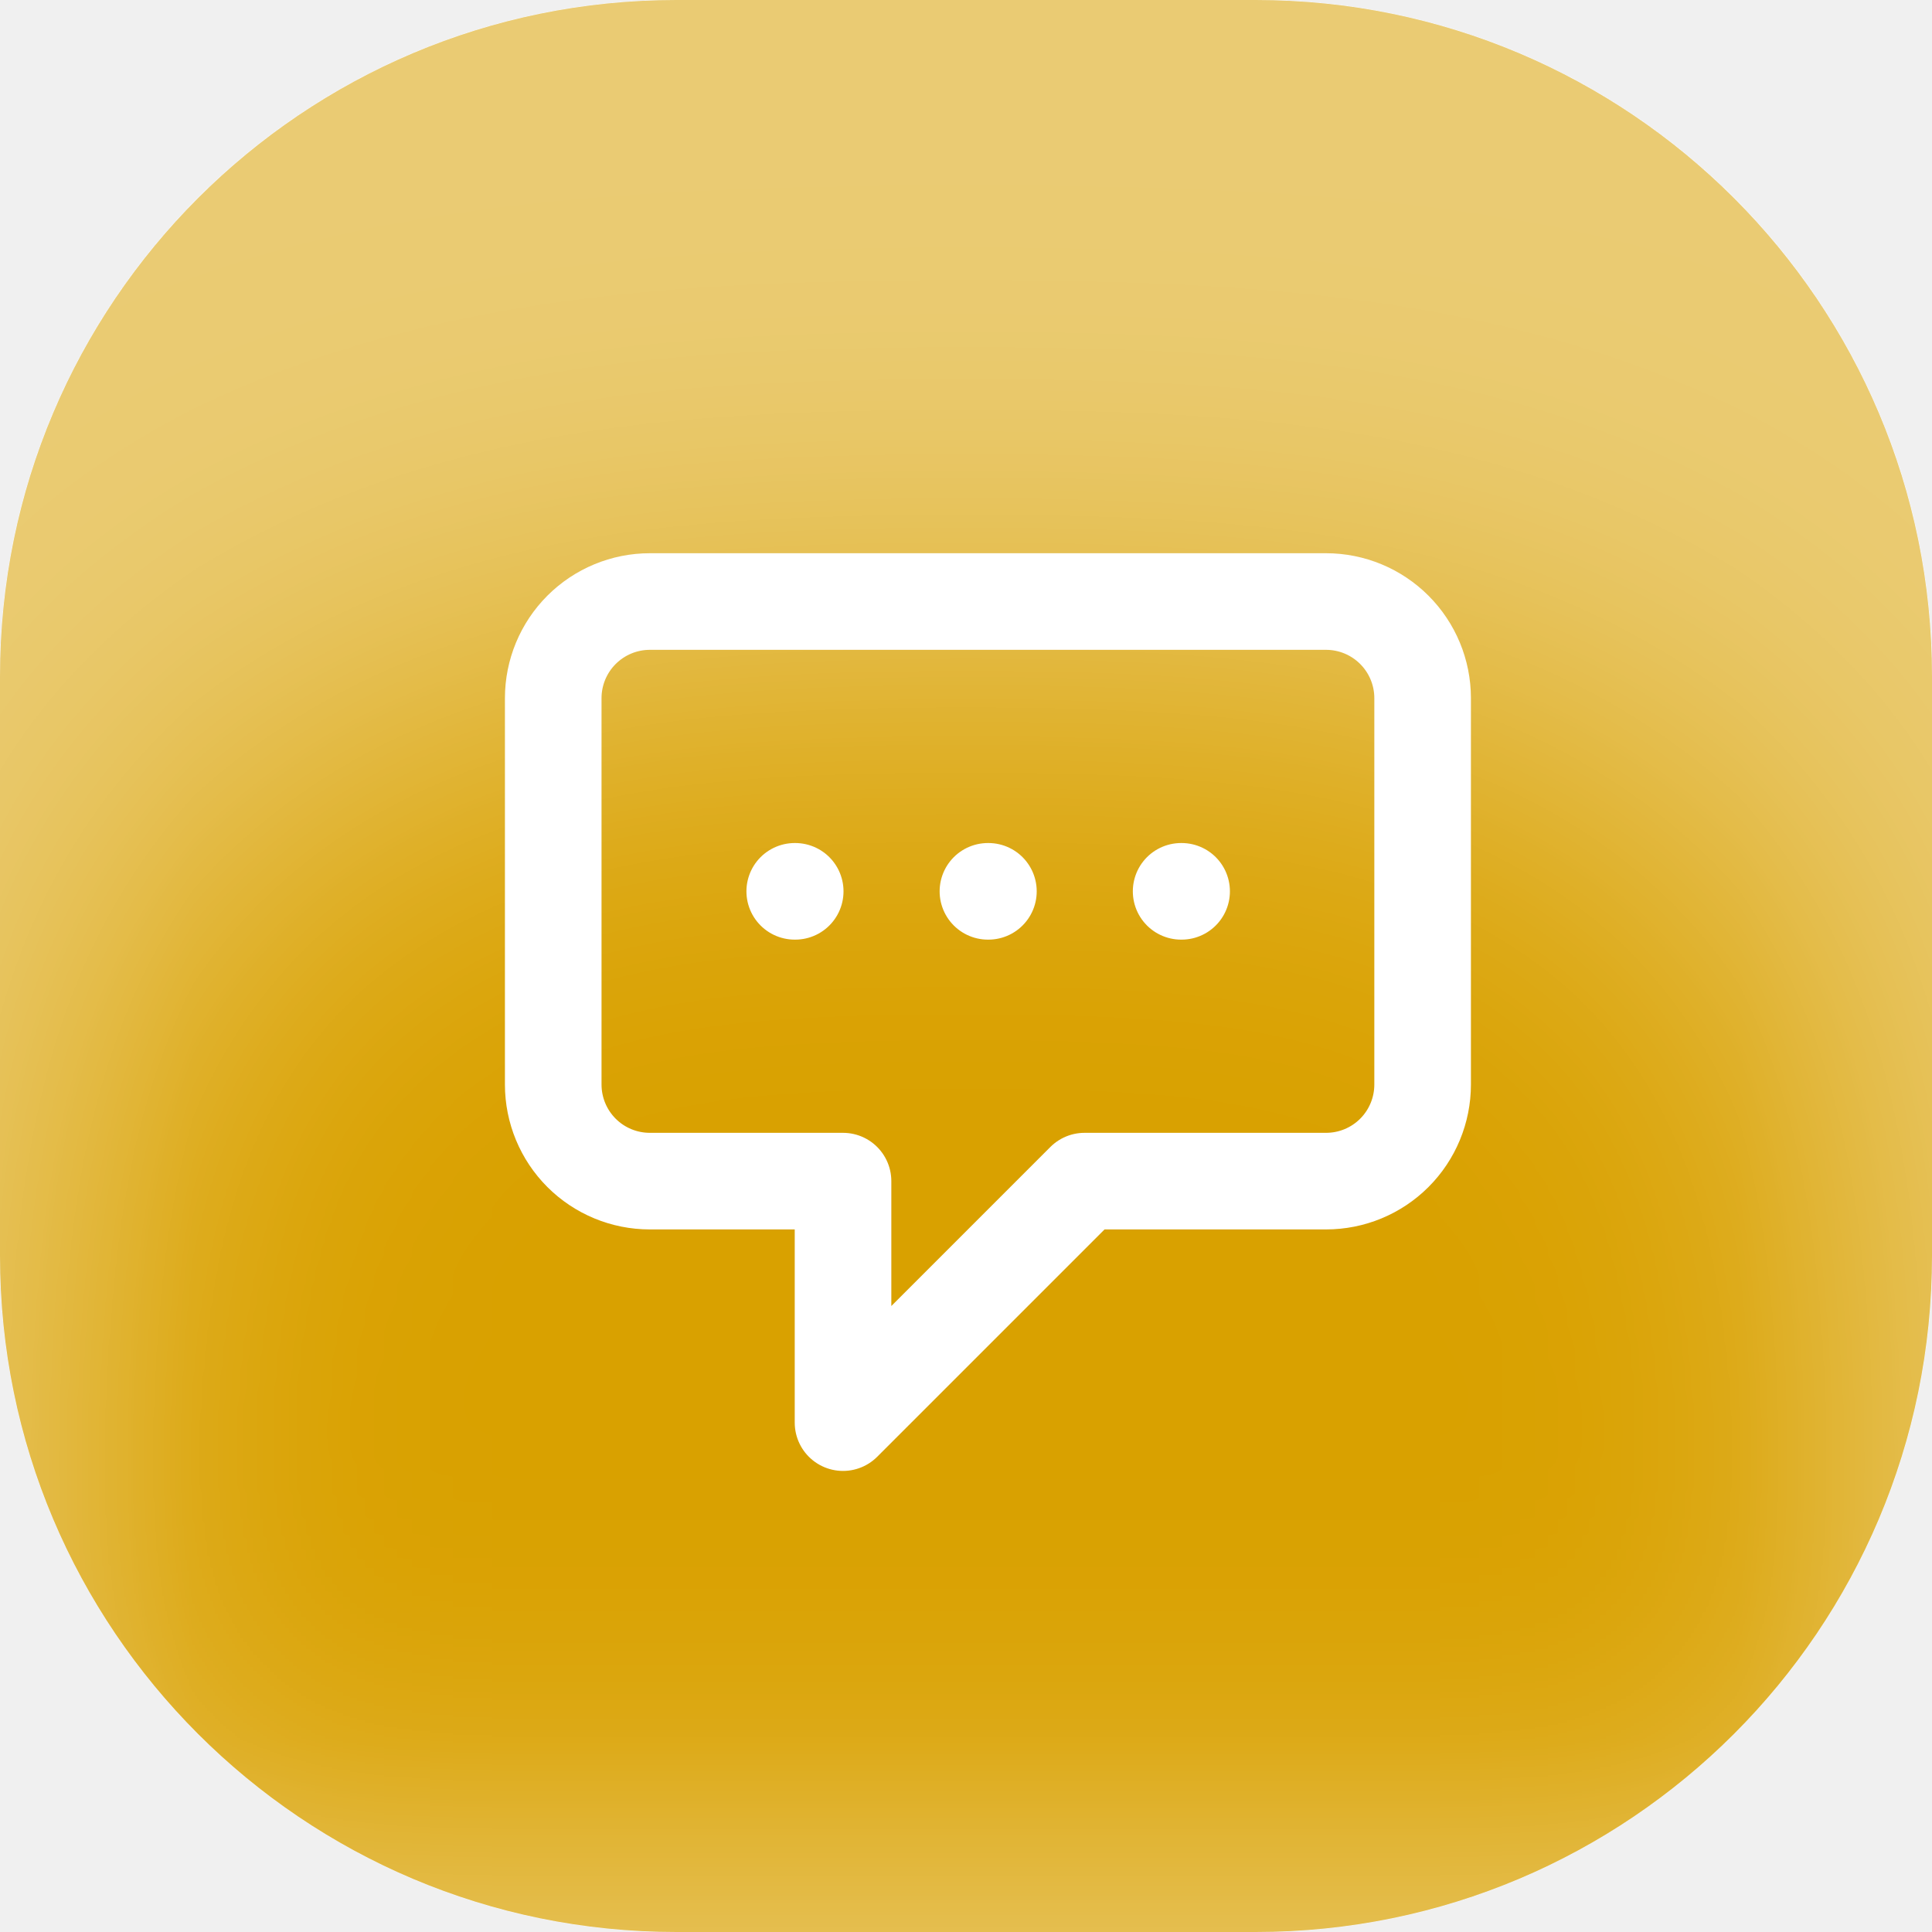
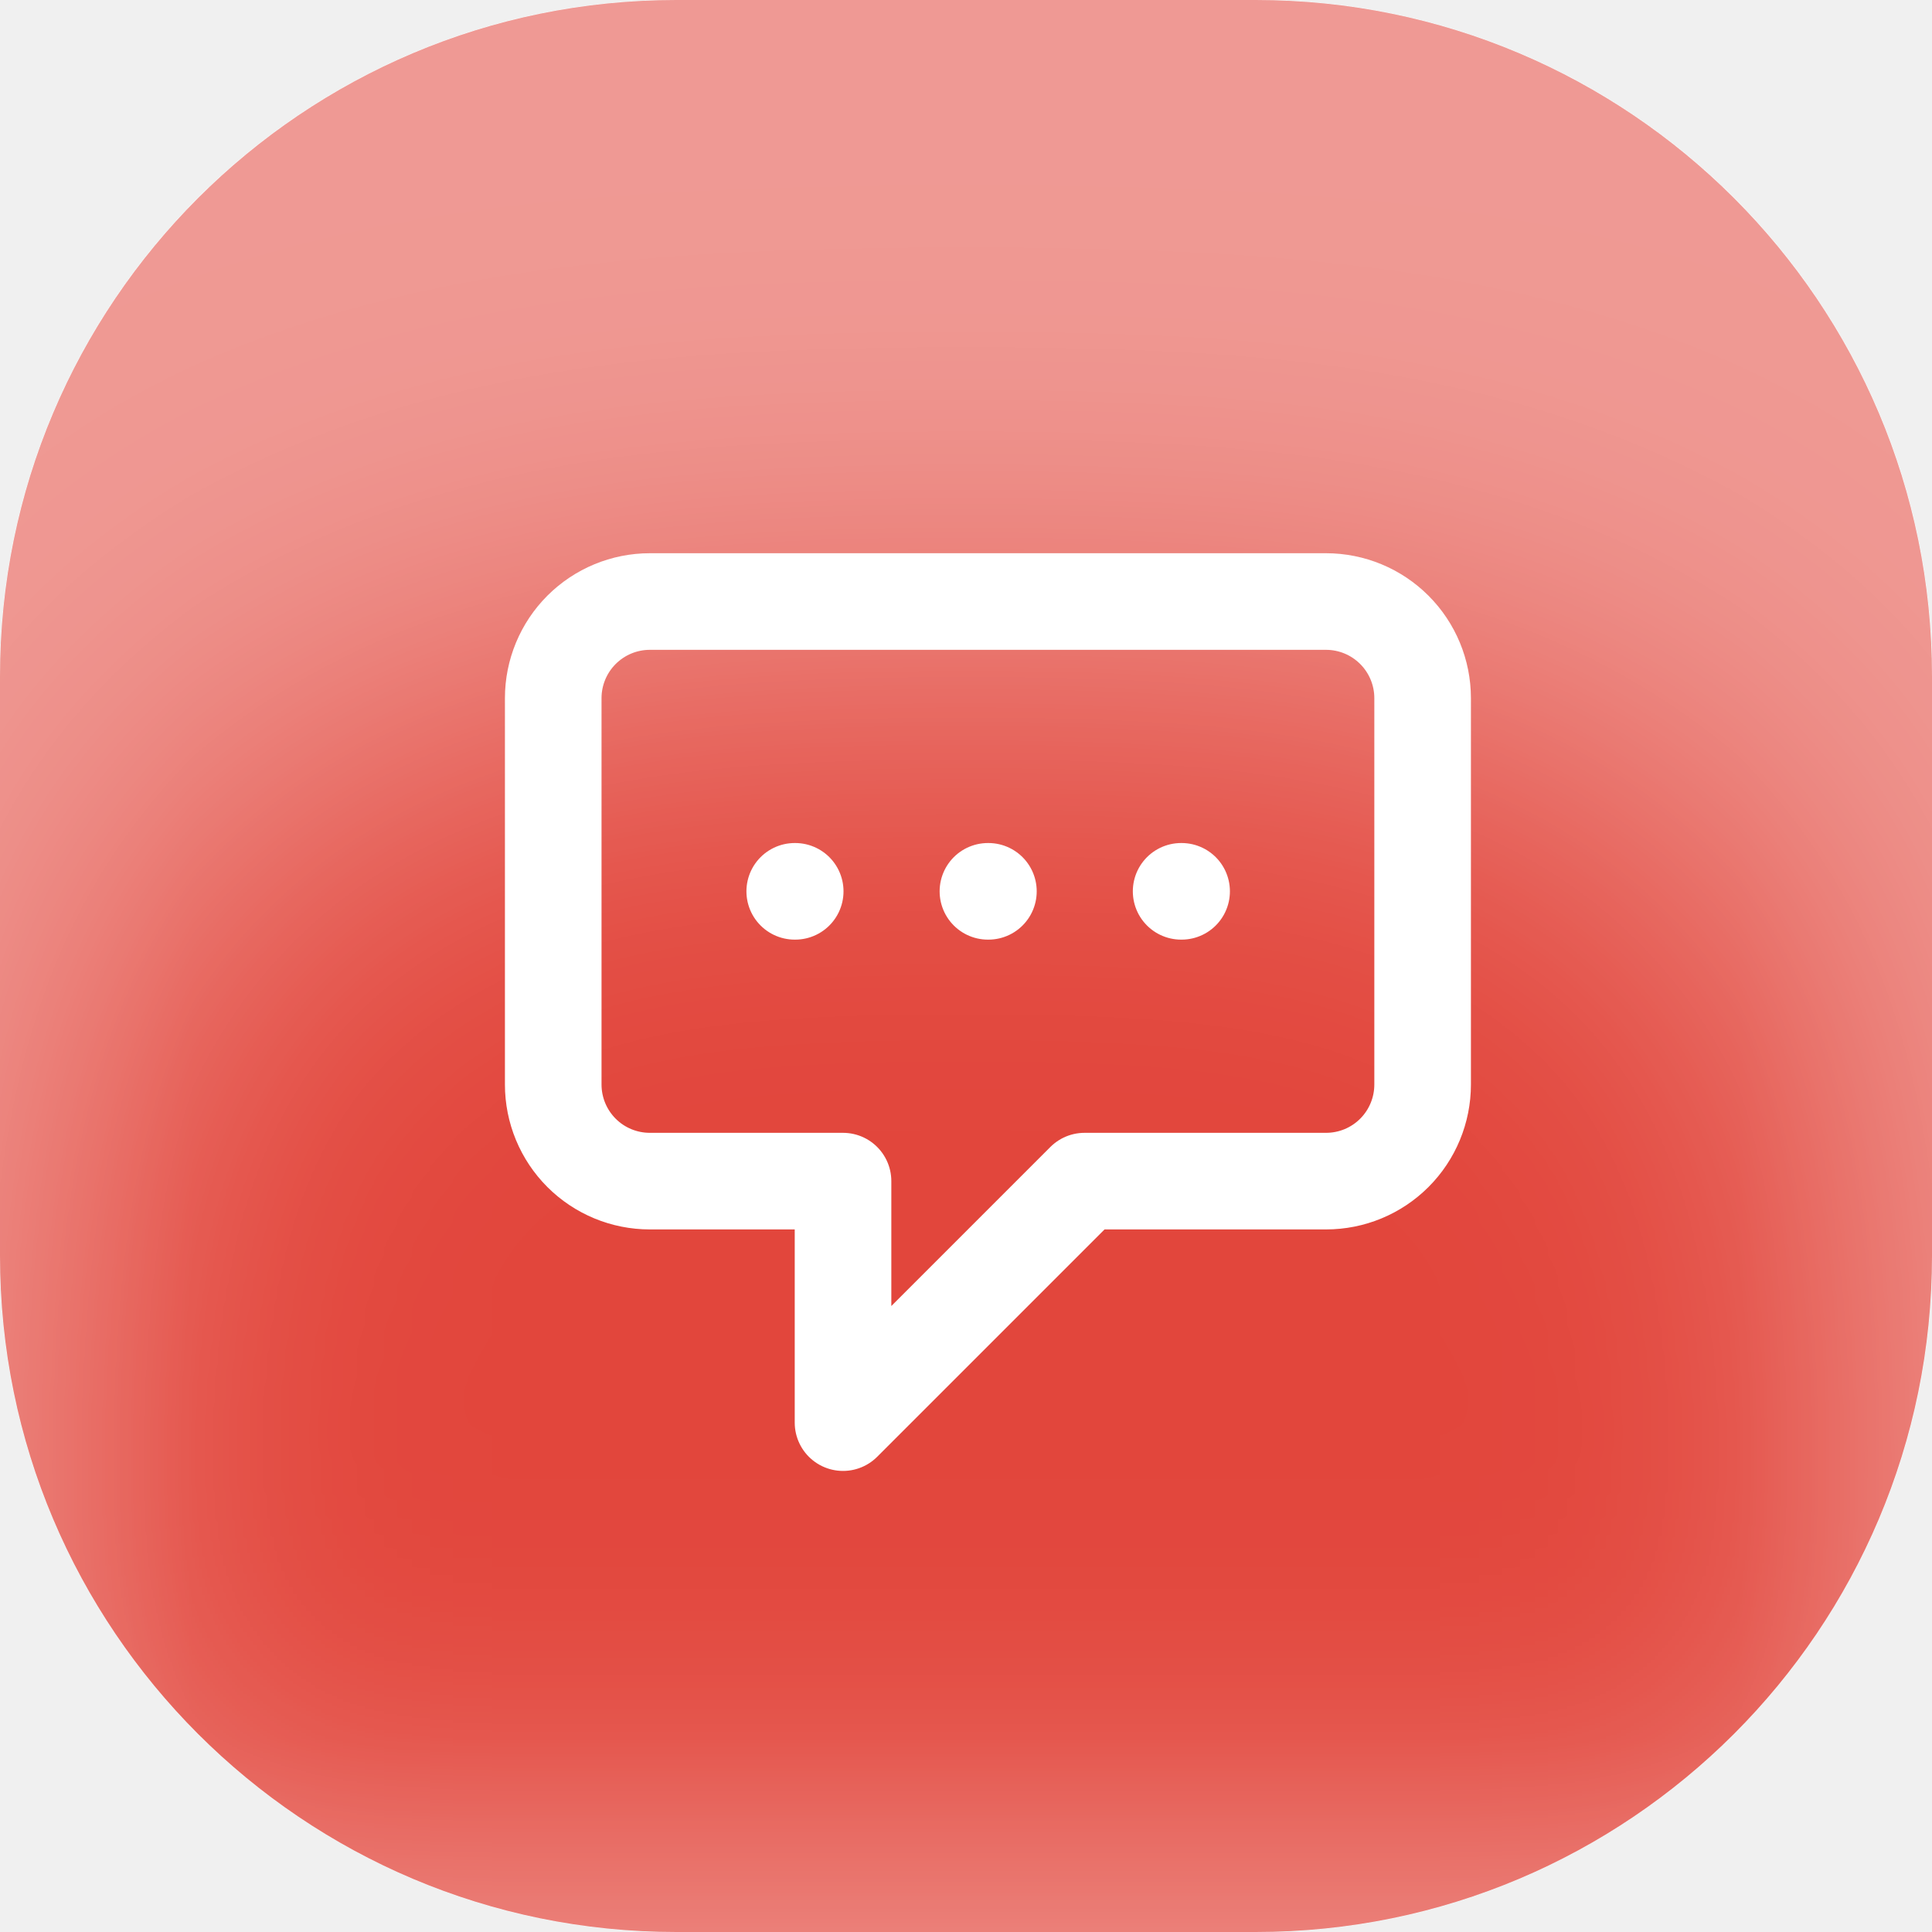
<svg xmlns="http://www.w3.org/2000/svg" width="40" height="40" viewBox="0 0 40 40" fill="none">
  <g filter="url(#filter0_i_118_15064)">
-     <rect width="40" height="40" rx="14" fill="#D9A100" />
+     <rect width="40" height="40" rx="14" fill="#E2463C" />
    <path d="M16.454 18.454H16.464M20.454 18.454H20.464M24.454 18.454H24.464M17.454 24.454H13.454C12.924 24.454 12.415 24.244 12.04 23.869C11.665 23.494 11.454 22.985 11.454 22.454V14.454C11.454 13.924 11.665 13.415 12.04 13.04C12.415 12.665 12.924 12.454 13.454 12.454H27.454C27.985 12.454 28.493 12.665 28.868 13.04C29.243 13.415 29.454 13.924 29.454 14.454V22.454C29.454 22.985 29.243 23.494 28.868 23.869C28.493 24.244 27.985 24.454 27.454 24.454H22.454L17.454 29.454V24.454Z" stroke="white" stroke-width="2" stroke-linecap="round" stroke-linejoin="round" />
  </g>
  <defs>
    <filter id="filter0_i_118_15064" x="0" y="0" width="40" height="54" filterUnits="userSpaceOnUse" color-interpolation-filters="sRGB">
      <feFlood flood-opacity="0" result="BackgroundImageFix" />
      <feBlend mode="normal" in="SourceGraphic" in2="BackgroundImageFix" result="shape" />
      <feColorMatrix in="SourceAlpha" type="matrix" values="0 0 0 0 0 0 0 0 0 0 0 0 0 0 0 0 0 0 127 0" result="hardAlpha" />
      <feOffset dy="14" />
      <feGaussianBlur stdDeviation="7" />
      <feComposite in2="hardAlpha" operator="arithmetic" k2="-1" k3="1" />
      <feColorMatrix type="matrix" values="0 0 0 0 1 0 0 0 0 1 0 0 0 0 1 0 0 0 0.45 0" />
      <feBlend mode="normal" in2="shape" result="effect1_innerShadow_118_15064" />
    </filter>
  </defs>
</svg>
